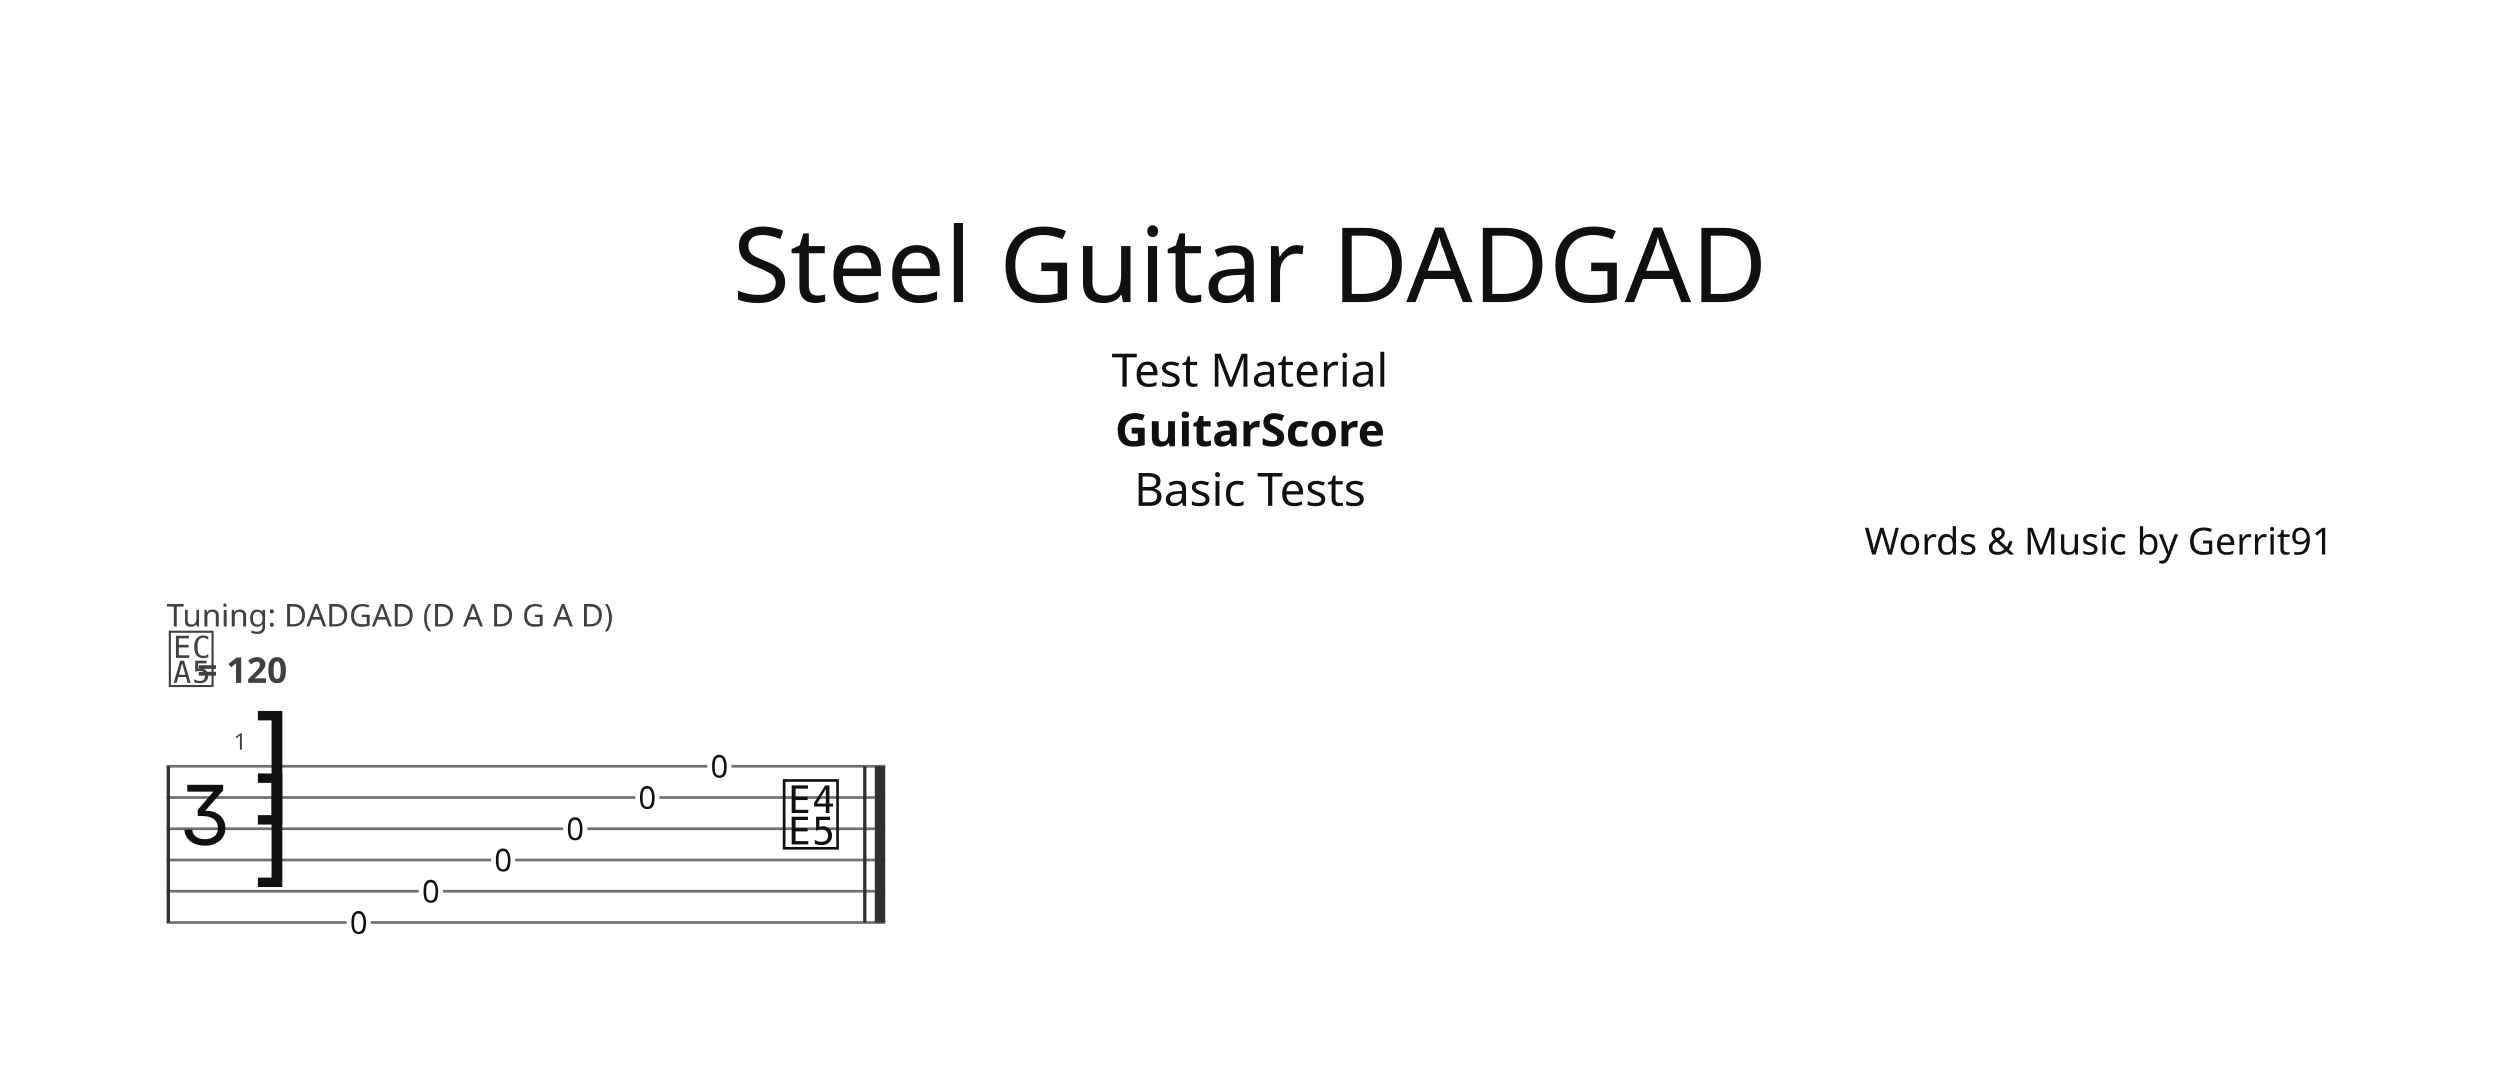
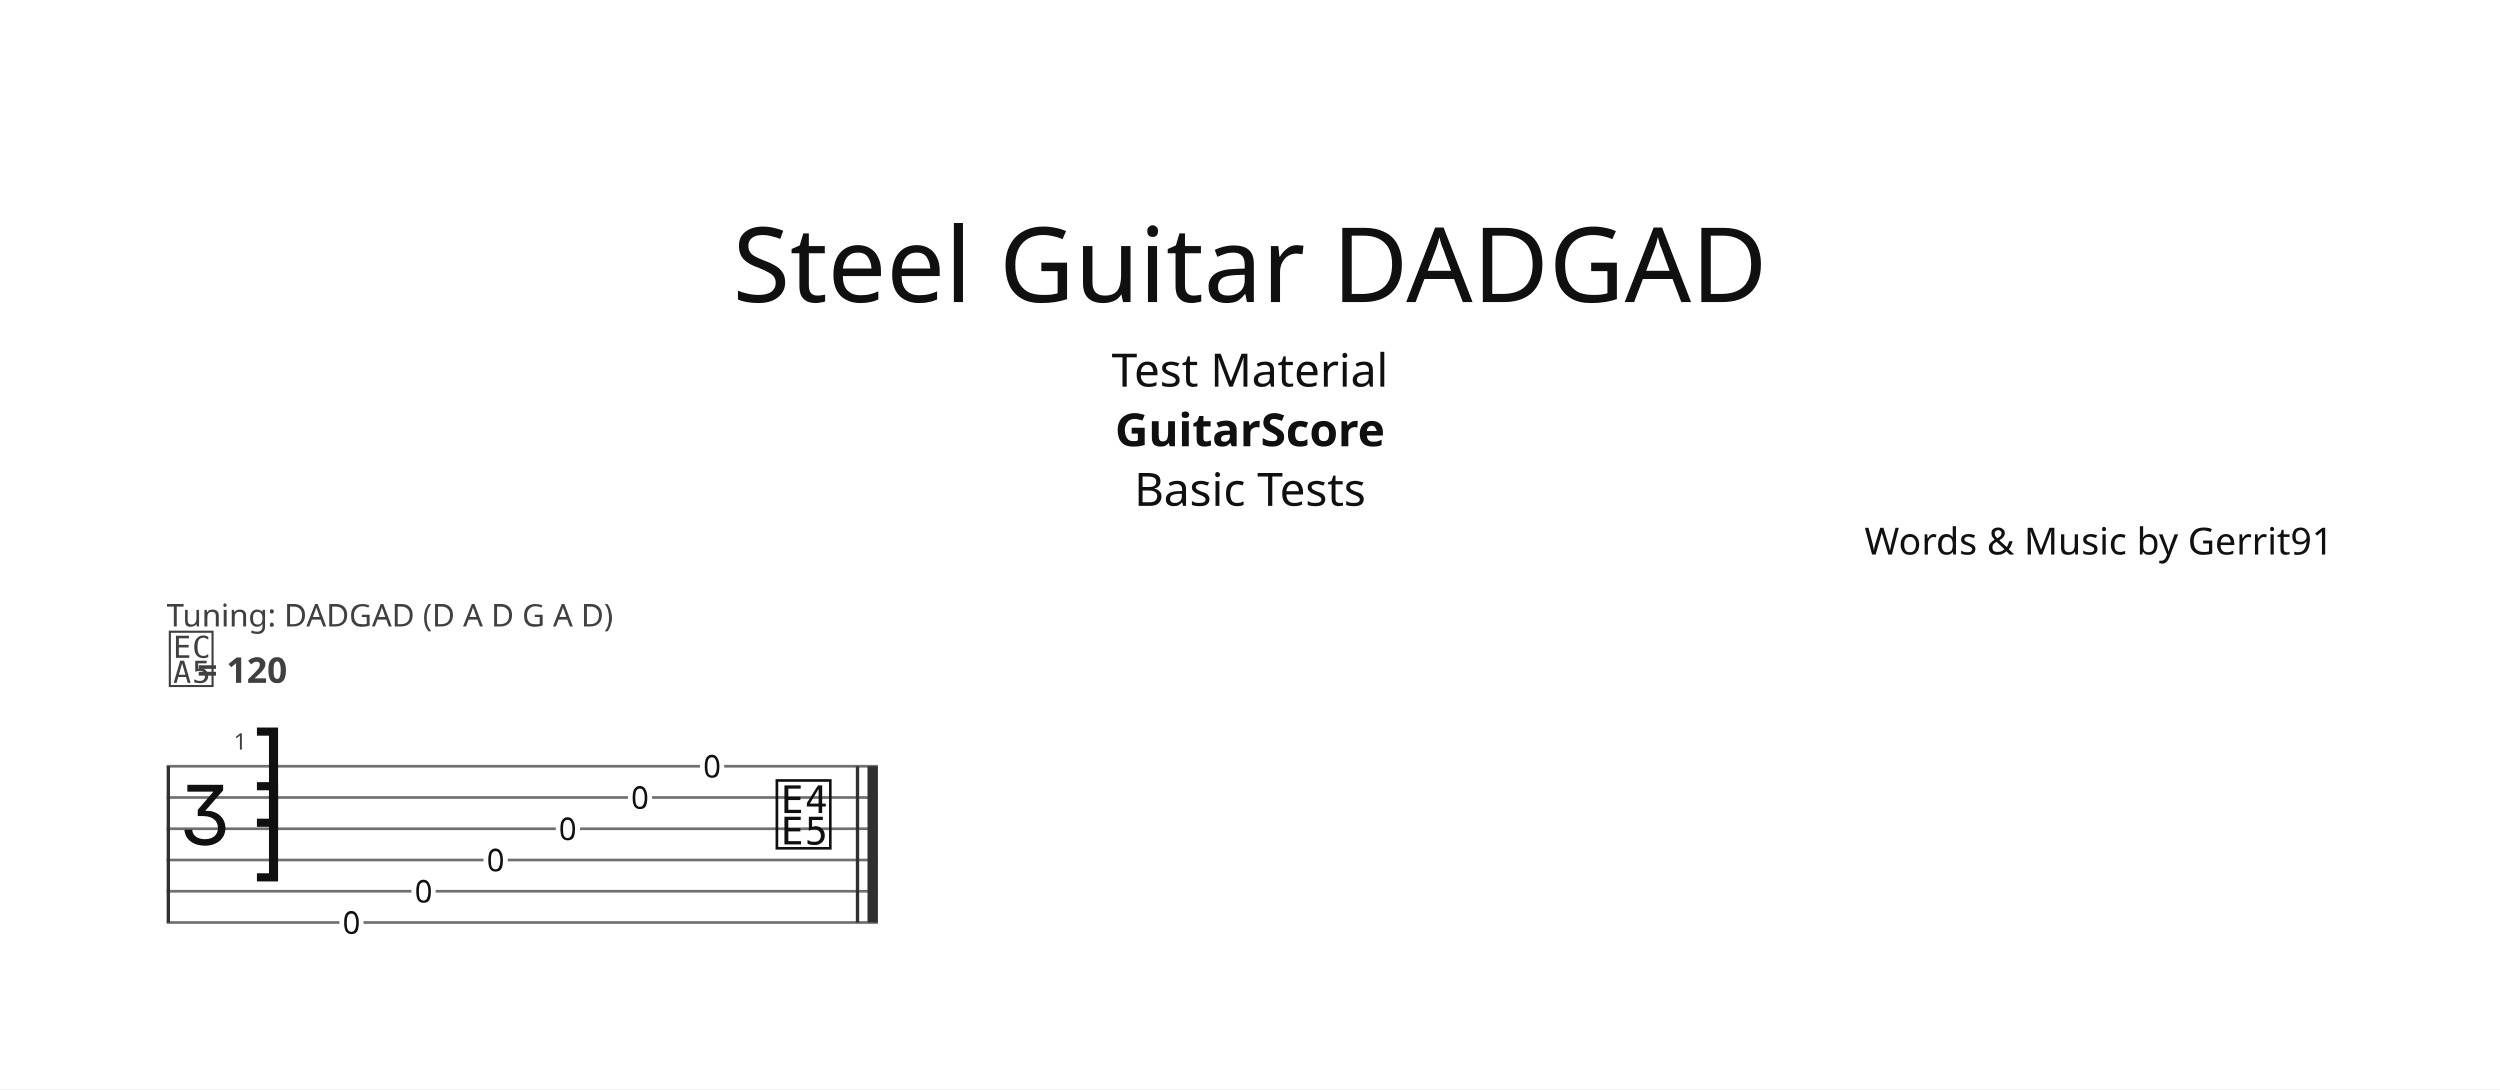
<svg xmlns="http://www.w3.org/2000/svg" width="210mm" height="91.49mm" viewBox="0 0 120 52.28">
  <rect width="100%" height="100%" fill="#ffffff" />
  <text x="60" y="14.5" font-family="Noto Sans" font-size="5" text-anchor="middle" fill="#101010">Steel Guitar DADGAD</text>
  <text x="60" y="18.56" font-family="Noto Sans" font-size="2.2" text-anchor="middle" fill="#101010">Test Material</text>
  <text x="60" y="21.42" font-family="Noto Sans" font-size="2.2" font-weight="bold" text-anchor="middle" fill="#101010">GuitarScore</text>
  <text x="60" y="24.28" font-family="Noto Sans" font-size="2.2" text-anchor="middle" fill="#101010">Basic Tests</text>
  <text x="112" y="26.62" font-family="Noto Sans" font-size="1.8" text-anchor="end" fill="#101010">Words &amp; Music by Gerrit91</text>
  <text x="8" y="30.07" font-family="Noto Sans" font-size="1.5" fill="#404040">Tuning: DADGAD (D A D G A D)</text>
  <text x="9.46" y="32.78" font-family="Noto Sans" font-size="1.7" font-weight="bold" fill="#404040">= 120</text>
  <text x="8" y="32.78" font-family="Bravura" font-size="3.2" fill="#404040" data-glyph="metNoteQuarterUp"></text>
-   <line x1="8" y1="36.78" x2="42.49" y2="36.78" stroke="#707070" stroke-width="0.13" />
-   <line x1="8" y1="38.28" x2="42.49" y2="38.28" stroke="#707070" stroke-width="0.13" />
-   <line x1="8" y1="39.78" x2="42.49" y2="39.78" stroke="#707070" stroke-width="0.13" />
-   <line x1="8" y1="41.28" x2="42.49" y2="41.28" stroke="#707070" stroke-width="0.13" />
-   <line x1="8" y1="42.78" x2="42.49" y2="42.78" stroke="#707070" stroke-width="0.13" />
-   <line x1="8" y1="44.28" x2="42.49" y2="44.28" stroke="#707070" stroke-width="0.13" />
+   <line x1="8" y1="36.78" x2="42.14" y2="36.78" stroke="#707070" stroke-width="0.13" />
+   <line x1="8" y1="38.28" x2="42.14" y2="38.28" stroke="#707070" stroke-width="0.13" />
+   <line x1="8" y1="39.78" x2="42.14" y2="39.78" stroke="#707070" stroke-width="0.13" />
+   <line x1="8" y1="41.28" x2="42.14" y2="41.28" stroke="#707070" stroke-width="0.13" />
+   <line x1="8" y1="42.78" x2="42.14" y2="42.78" stroke="#707070" stroke-width="0.13" />
+   <line x1="8" y1="44.28" x2="42.14" y2="44.28" stroke="#707070" stroke-width="0.13" />
  <line x1="8.08" y1="36.78" x2="8.08" y2="44.28" stroke="#303030" stroke-width="0.16" />
  <text x="8.6" y="40.56" font-family="Bravura" font-size="3.97" fill="#101010" data-glyph="6stringTabClef"></text>
  <text x="11.22" y="35.98" font-family="Noto Sans" font-size="1.1" fill="#404040">1</text>
-   <text x="12.02" y="39.03" font-family="Bravura" font-size="6" fill="#101010" data-glyph="timeSig4"></text>
-   <text x="12.02" y="42.03" font-family="Bravura" font-size="6" fill="#101010" data-glyph="timeSig4"></text>
-   <rect x="16.64" y="43.54" width="1.16" height="1.47" fill="#ffffff" />
-   <text x="17.22" y="44.82" font-family="Noto Sans" font-size="1.5" text-anchor="middle" fill="#101010">0</text>
-   <rect x="20.1" y="42.04" width="1.16" height="1.47" fill="#ffffff" />
-   <text x="20.68" y="43.32" font-family="Noto Sans" font-size="1.5" text-anchor="middle" fill="#101010">0</text>
-   <rect x="23.57" y="40.54" width="1.16" height="1.47" fill="#ffffff" />
-   <text x="24.15" y="41.82" font-family="Noto Sans" font-size="1.5" text-anchor="middle" fill="#101010">0</text>
-   <rect x="27.03" y="39.04" width="1.16" height="1.47" fill="#ffffff" />
-   <text x="27.61" y="40.32" font-family="Noto Sans" font-size="1.5" text-anchor="middle" fill="#101010">0</text>
-   <rect x="30.49" y="37.54" width="1.16" height="1.47" fill="#ffffff" />
-   <text x="31.07" y="38.82" font-family="Noto Sans" font-size="1.5" text-anchor="middle" fill="#101010">0</text>
-   <rect x="33.95" y="36.04" width="1.16" height="1.47" fill="#ffffff" />
-   <text x="34.53" y="37.32" font-family="Noto Sans" font-size="1.5" text-anchor="middle" fill="#101010">0</text>
-   <text x="37.45" y="40.53" font-family="Bravura" font-size="4" fill="#101010" data-glyph="restQuarter"></text>
-   <line x1="41.51" y1="36.78" x2="41.51" y2="44.28" stroke="#303030" stroke-width="0.16" />
-   <line x1="42.24" y1="36.78" x2="42.24" y2="44.28" stroke="#303030" stroke-width="0.5" />
+   <text x="12.02" y="39.22" font-family="Bravura" font-size="5.25" fill="#101010" data-glyph="timeSig4"></text>
+   <text x="12.02" y="41.84" font-family="Bravura" font-size="5.25" fill="#101010" data-glyph="timeSig4"></text>
+   <rect x="16.29" y="43.54" width="1.16" height="1.47" fill="#ffffff" />
+   <text x="16.87" y="44.82" font-family="Noto Sans" font-size="1.5" text-anchor="middle" fill="#101010">0</text>
+   <rect x="19.75" y="42.04" width="1.16" height="1.47" fill="#ffffff" />
+   <text x="20.33" y="43.32" font-family="Noto Sans" font-size="1.5" text-anchor="middle" fill="#101010">0</text>
+   <rect x="23.21" y="40.54" width="1.16" height="1.47" fill="#ffffff" />
+   <text x="23.79" y="41.82" font-family="Noto Sans" font-size="1.5" text-anchor="middle" fill="#101010">0</text>
+   <rect x="26.68" y="39.04" width="1.16" height="1.47" fill="#ffffff" />
+   <text x="27.25" y="40.32" font-family="Noto Sans" font-size="1.5" text-anchor="middle" fill="#101010">0</text>
+   <rect x="30.14" y="37.54" width="1.16" height="1.47" fill="#ffffff" />
+   <text x="30.72" y="38.82" font-family="Noto Sans" font-size="1.5" text-anchor="middle" fill="#101010">0</text>
+   <rect x="33.6" y="36.04" width="1.16" height="1.47" fill="#ffffff" />
+   <text x="34.18" y="37.32" font-family="Noto Sans" font-size="1.5" text-anchor="middle" fill="#101010">0</text>
+   <text x="37.1" y="40.53" font-family="Bravura" font-size="4" fill="#101010" data-glyph="restQuarter"></text>
+   <line x1="41.16" y1="36.78" x2="41.16" y2="44.28" stroke="#303030" stroke-width="0.16" />
+   <line x1="41.89" y1="36.78" x2="41.89" y2="44.28" stroke="#303030" stroke-width="0.5" />
</svg>
